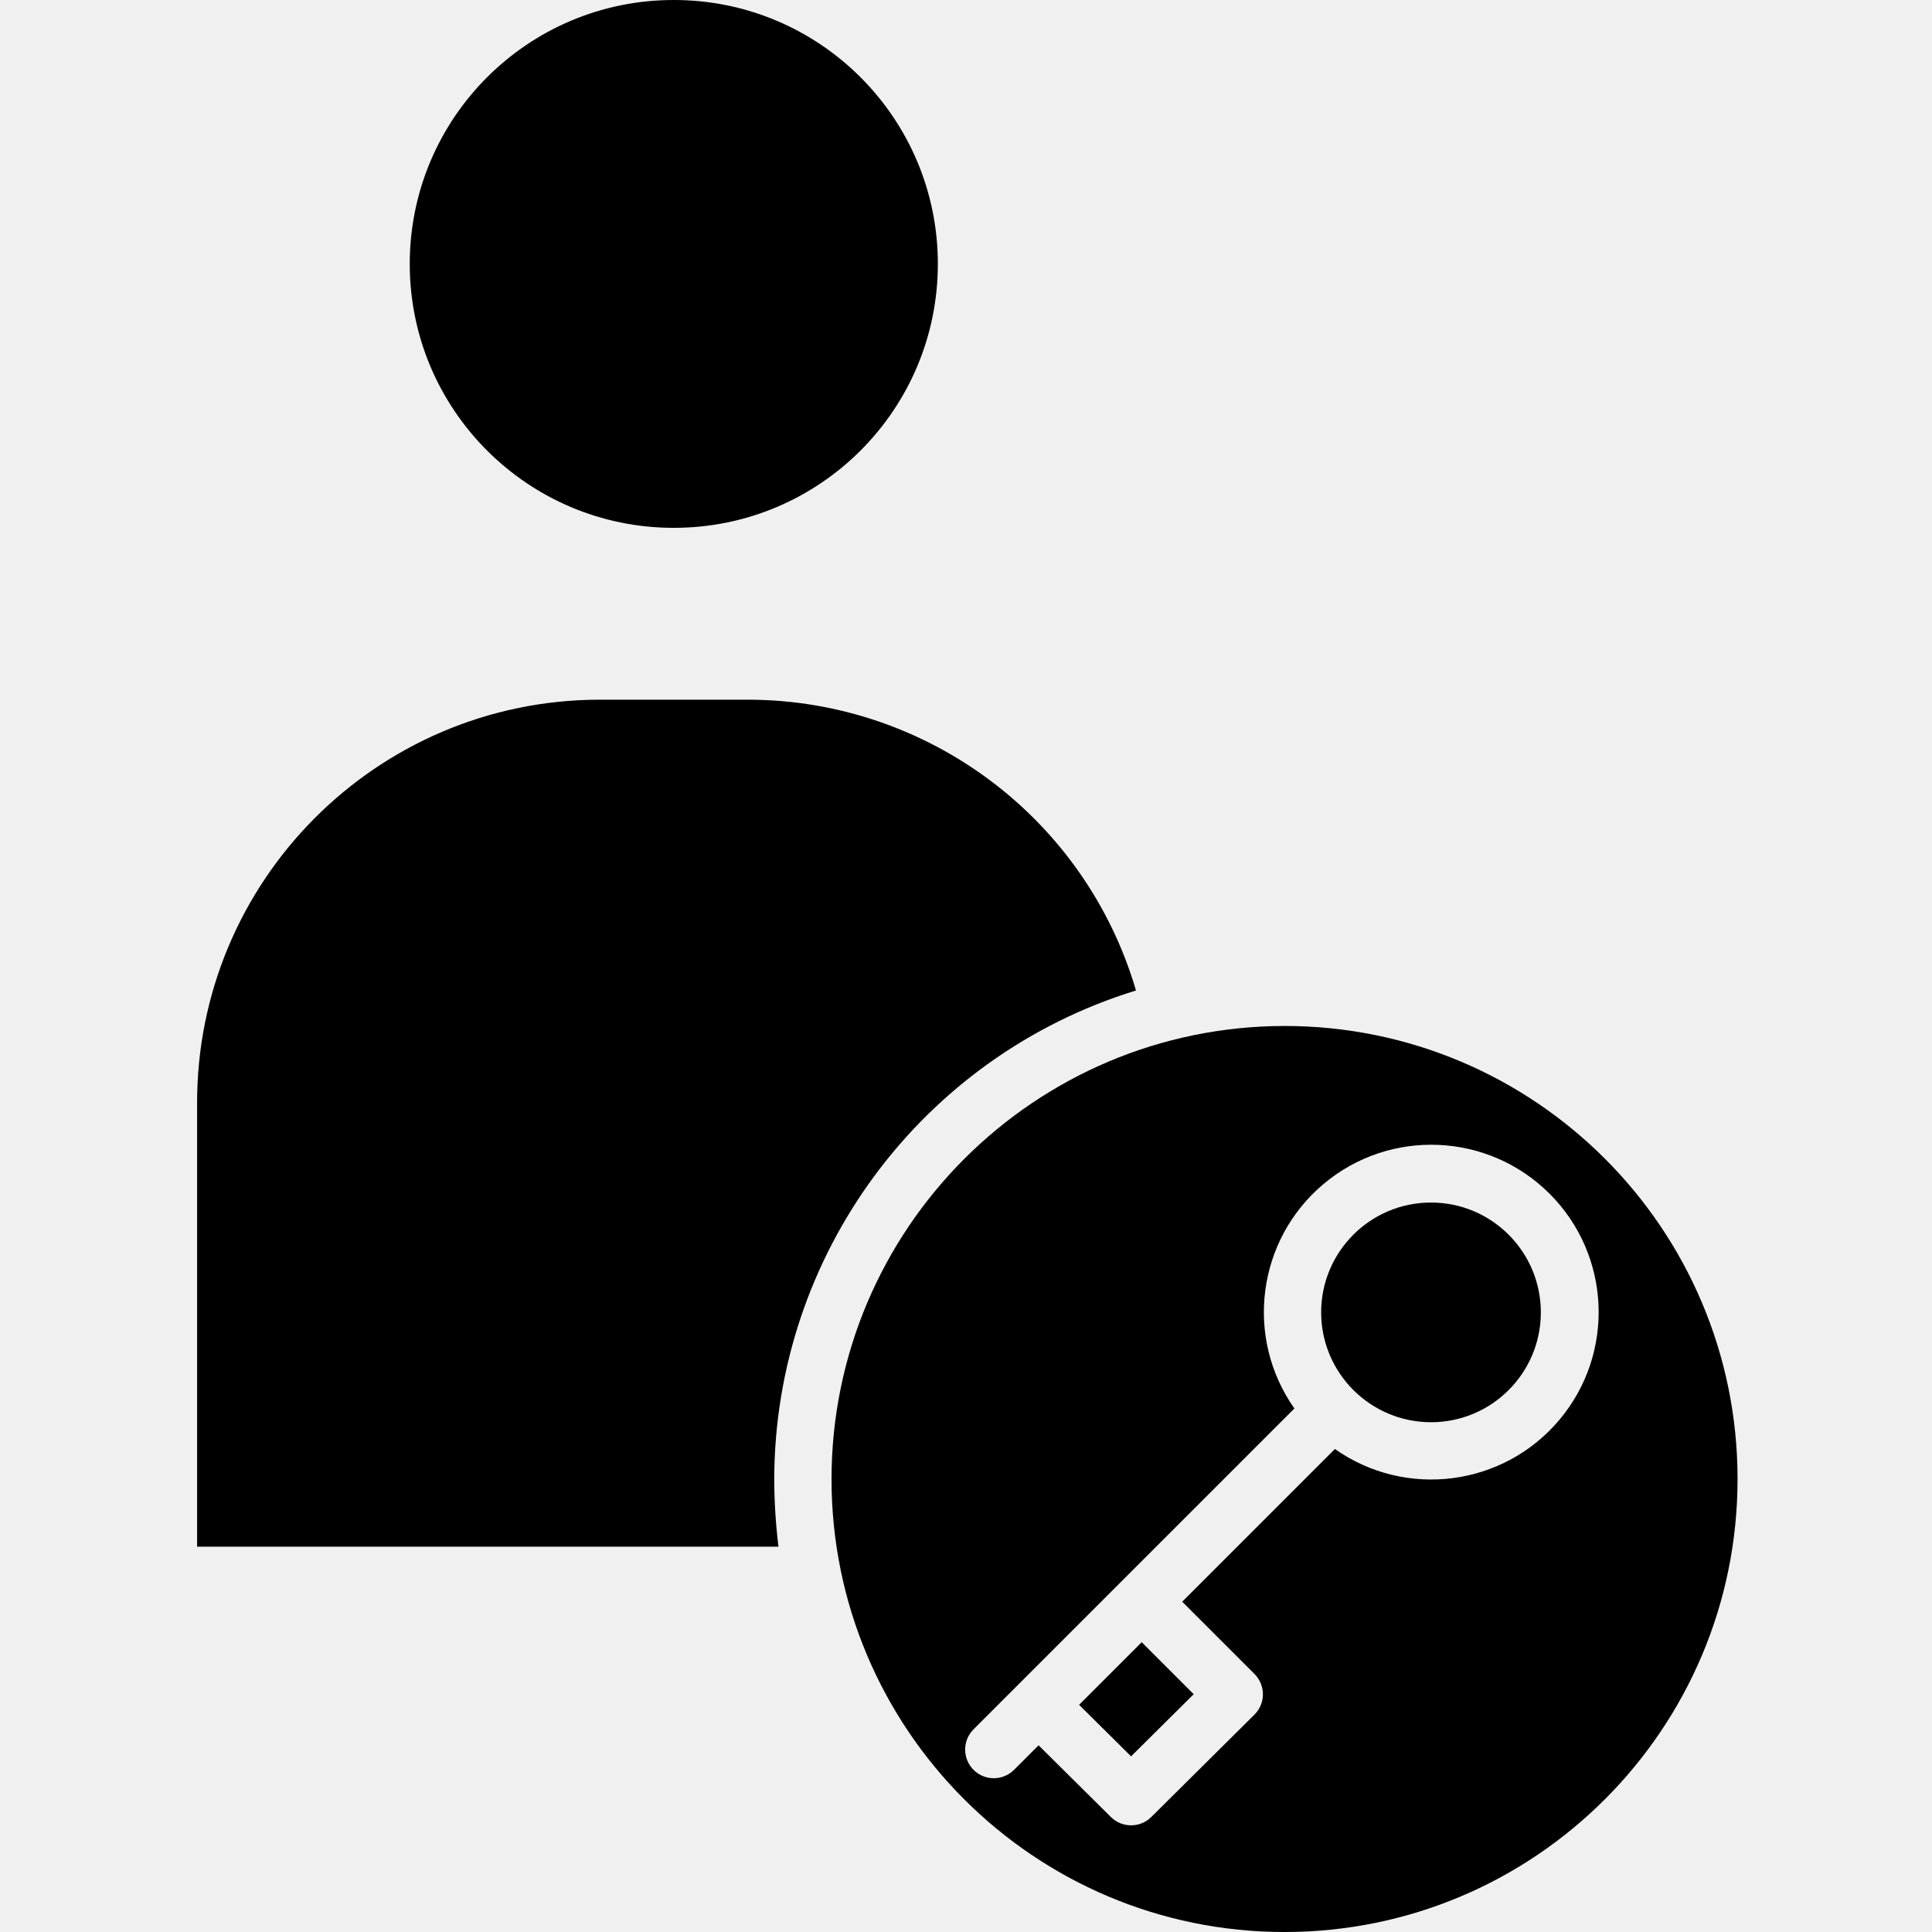
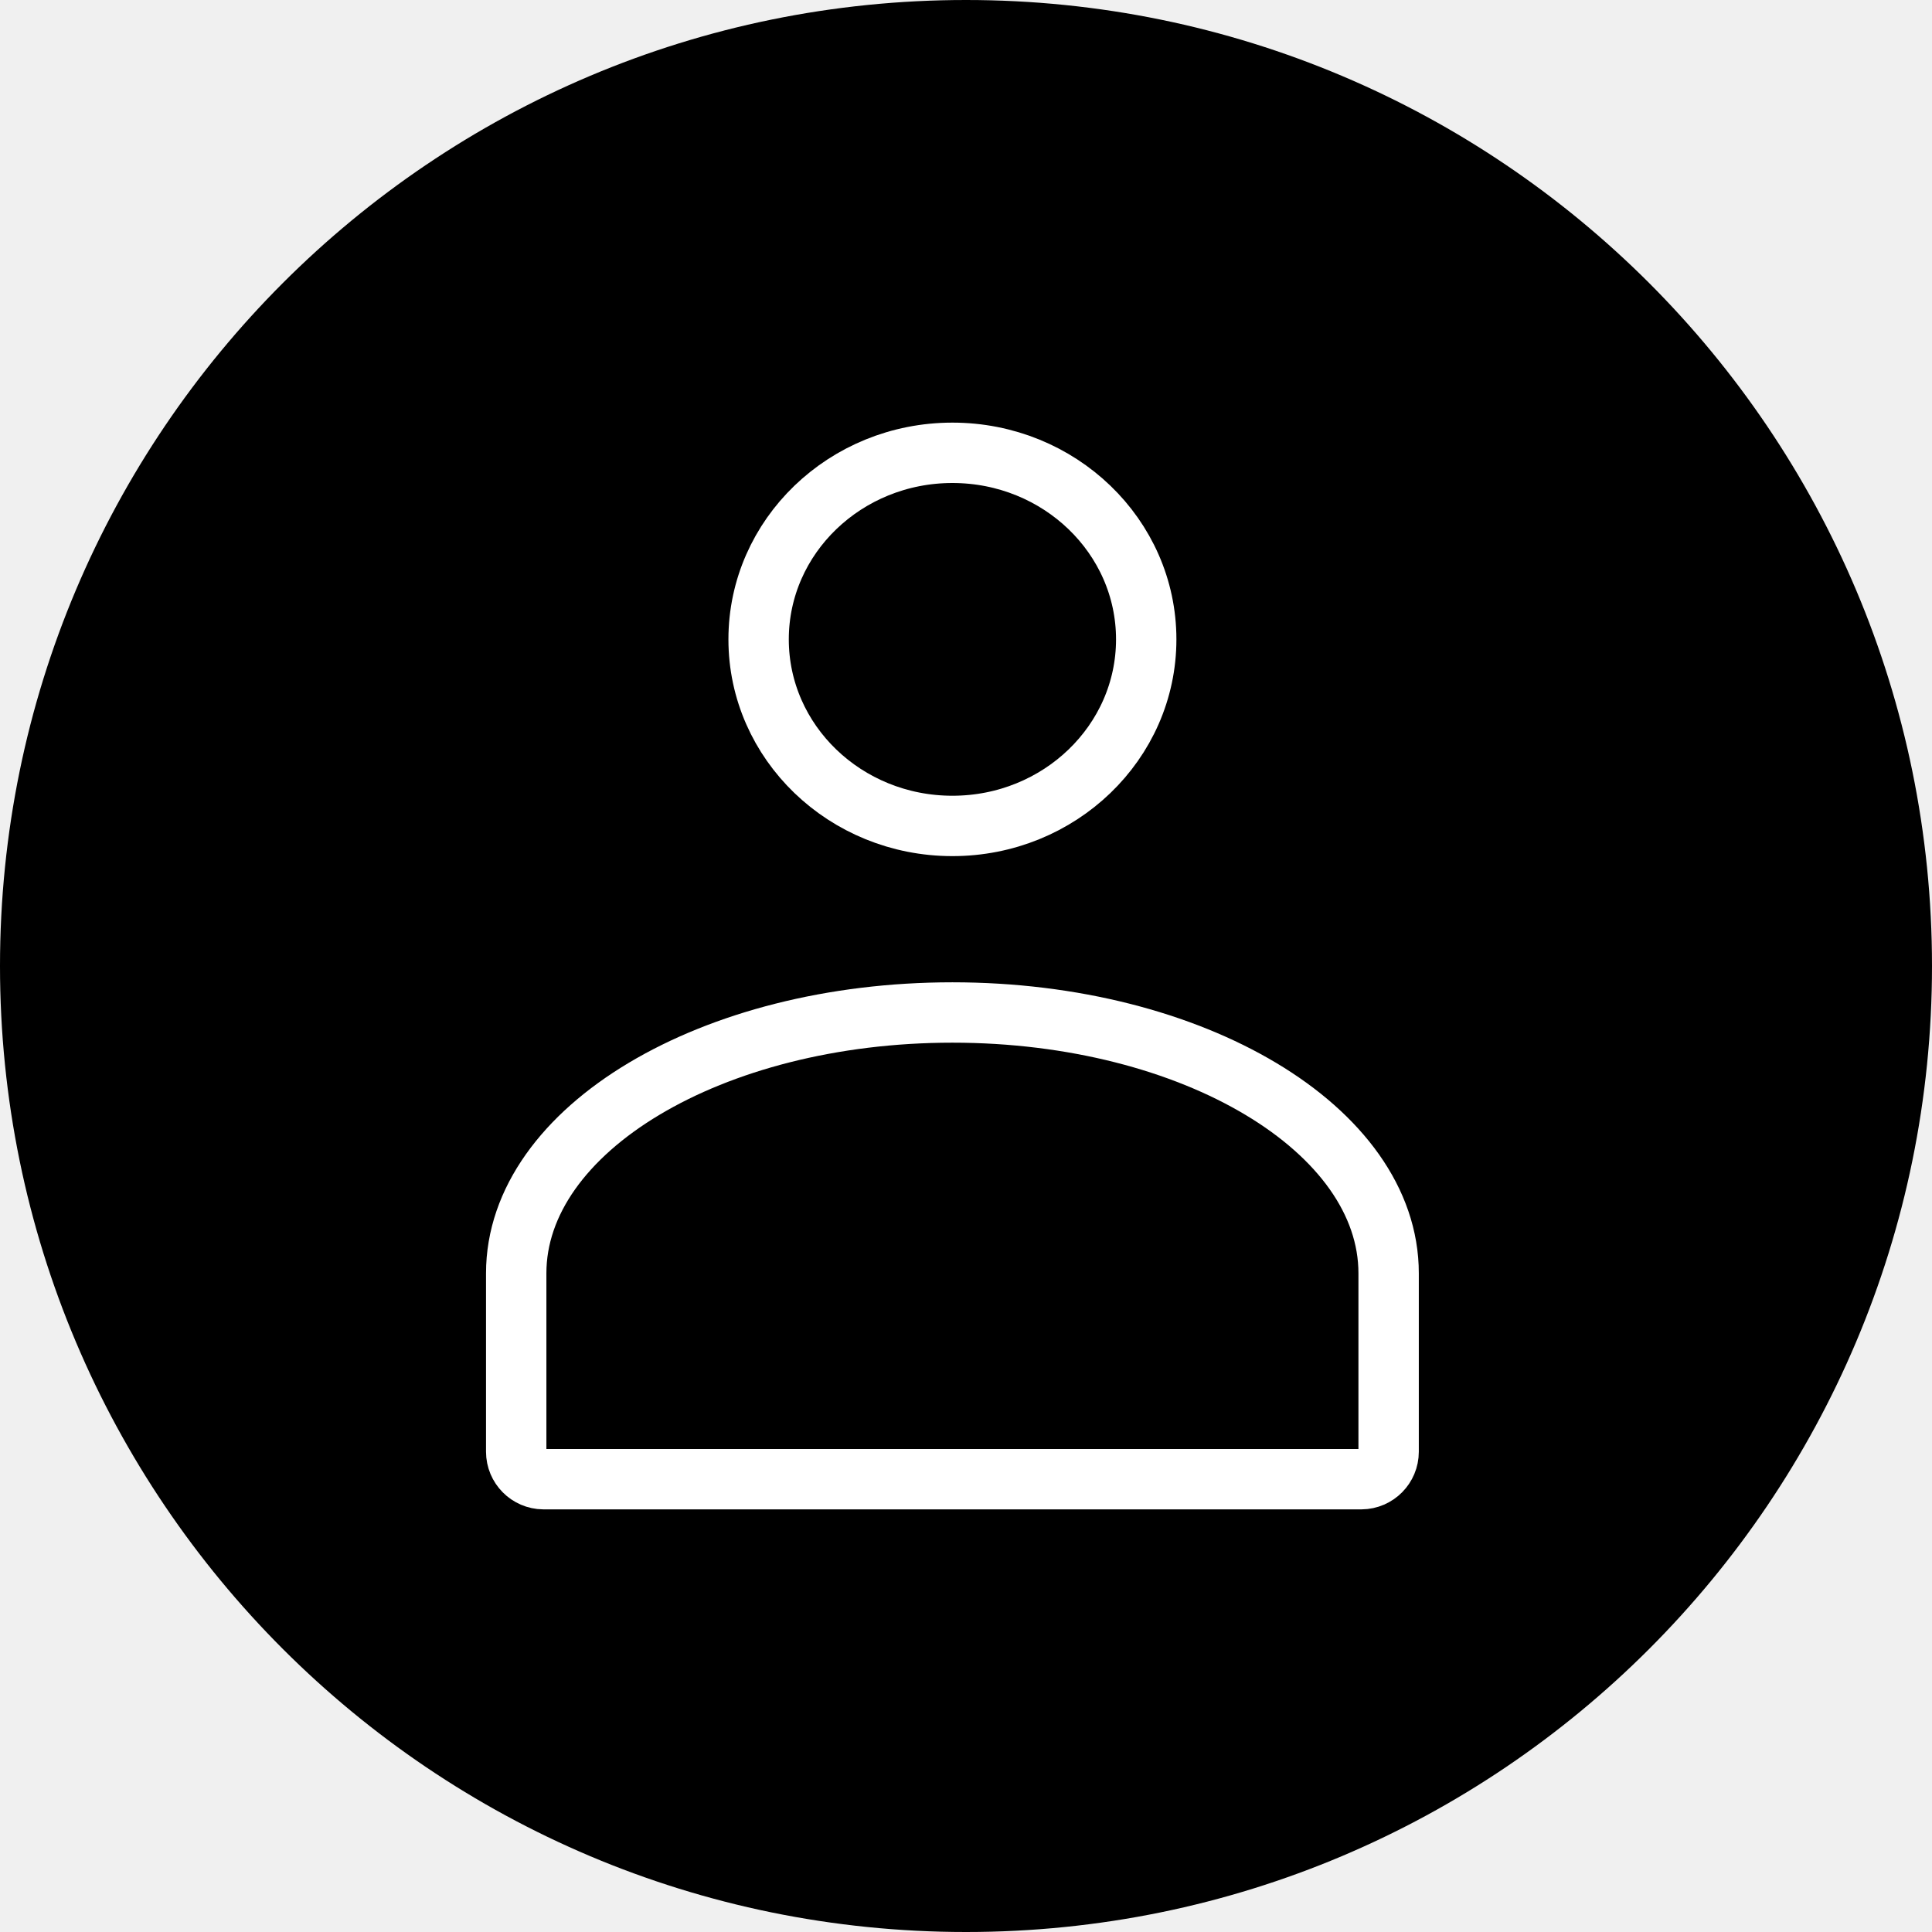
- <svg xmlns="http://www.w3.org/2000/svg" height="472pt" viewBox="-48 0 472 472.17" width="472pt">
-   <path d="M116.54 129h.097c35.625-.008 64.492-28.895 64.484-64.516C181.113 28.86 152.227-.008 116.605 0h-.03c-35.622-.012-64.509 28.86-64.52 64.48-.008 35.625 28.86 64.508 64.484 64.52zm24.593 232.652c.058-54.937 35.906-103.425 88.41-119.586-12.324-41.976-50.75-70.87-94.496-71.066H98.262C43.879 171.172-.07 215.387.086 269.773V378h142.082a139.474 139.474 0 0 1-1.035-16.348zm102.515 52.398l-12.71-12.706-15.301 15.3 12.703 12.598zm0 0" />
-   <path d="M155.133 361.457c0 61.145 49.57 110.715 110.715 110.715 61.144 0 110.715-49.57 110.715-110.715 0-61.148-49.57-110.715-110.715-110.715-61.118.07-110.645 49.598-110.715 110.715zm34.601 61.293l78.524-78.523c-12.223-17.36-9.133-41.188 7.113-54.856s40.25-12.633 55.266 2.379c15.011 15.012 16.043 39.016 2.375 55.262-13.668 16.246-37.492 19.336-54.856 7.117l-37.316 37.316 17.676 17.676a7.005 7.005 0 0 1-.016 9.918l-25.223 25.035a7.005 7.005 0 0 1-9.863 0l-17.676-17.531-6.101 6.102a7.002 7.002 0 0 1-9.898-9.902zm0 0" />
-   <path d="M301.64 347.586c14.829 0 26.848-12.02 26.848-26.848-.004-14.824-12.02-26.843-26.847-26.843-14.825 0-26.844 12.02-26.844 26.843.015 14.82 12.027 26.832 26.844 26.848zm0 0" />
+ <svg xmlns="http://www.w3.org/2000/svg" width="64" height="64">
+   <path fill="none" d="M-1-1h66v66H-1z" />
+   <path d="M0 32A32 32 0 1 0 32 0 32 32 0 0 0 0 32z" />
+   <path stroke-width="2" stroke-miterlimit="10" stroke-linecap="round" stroke="#fff" fill="none" d="M46 42.18v5.91a.91.91 0 0 1-.9.91H18a.91.91 0 0 1-.9-.91v-5.91c0-4.77 6.47-8.64 14.45-8.64S46 37.41 46 42.18z" class="cls-1" />
+   <ellipse stroke-width="2" stroke-miterlimit="10" stroke-linecap="round" stroke="#fff" fill="none" ry="6.18" rx="6.42" cy="21.18" cx="31.55" class="cls-1" />
</svg>
